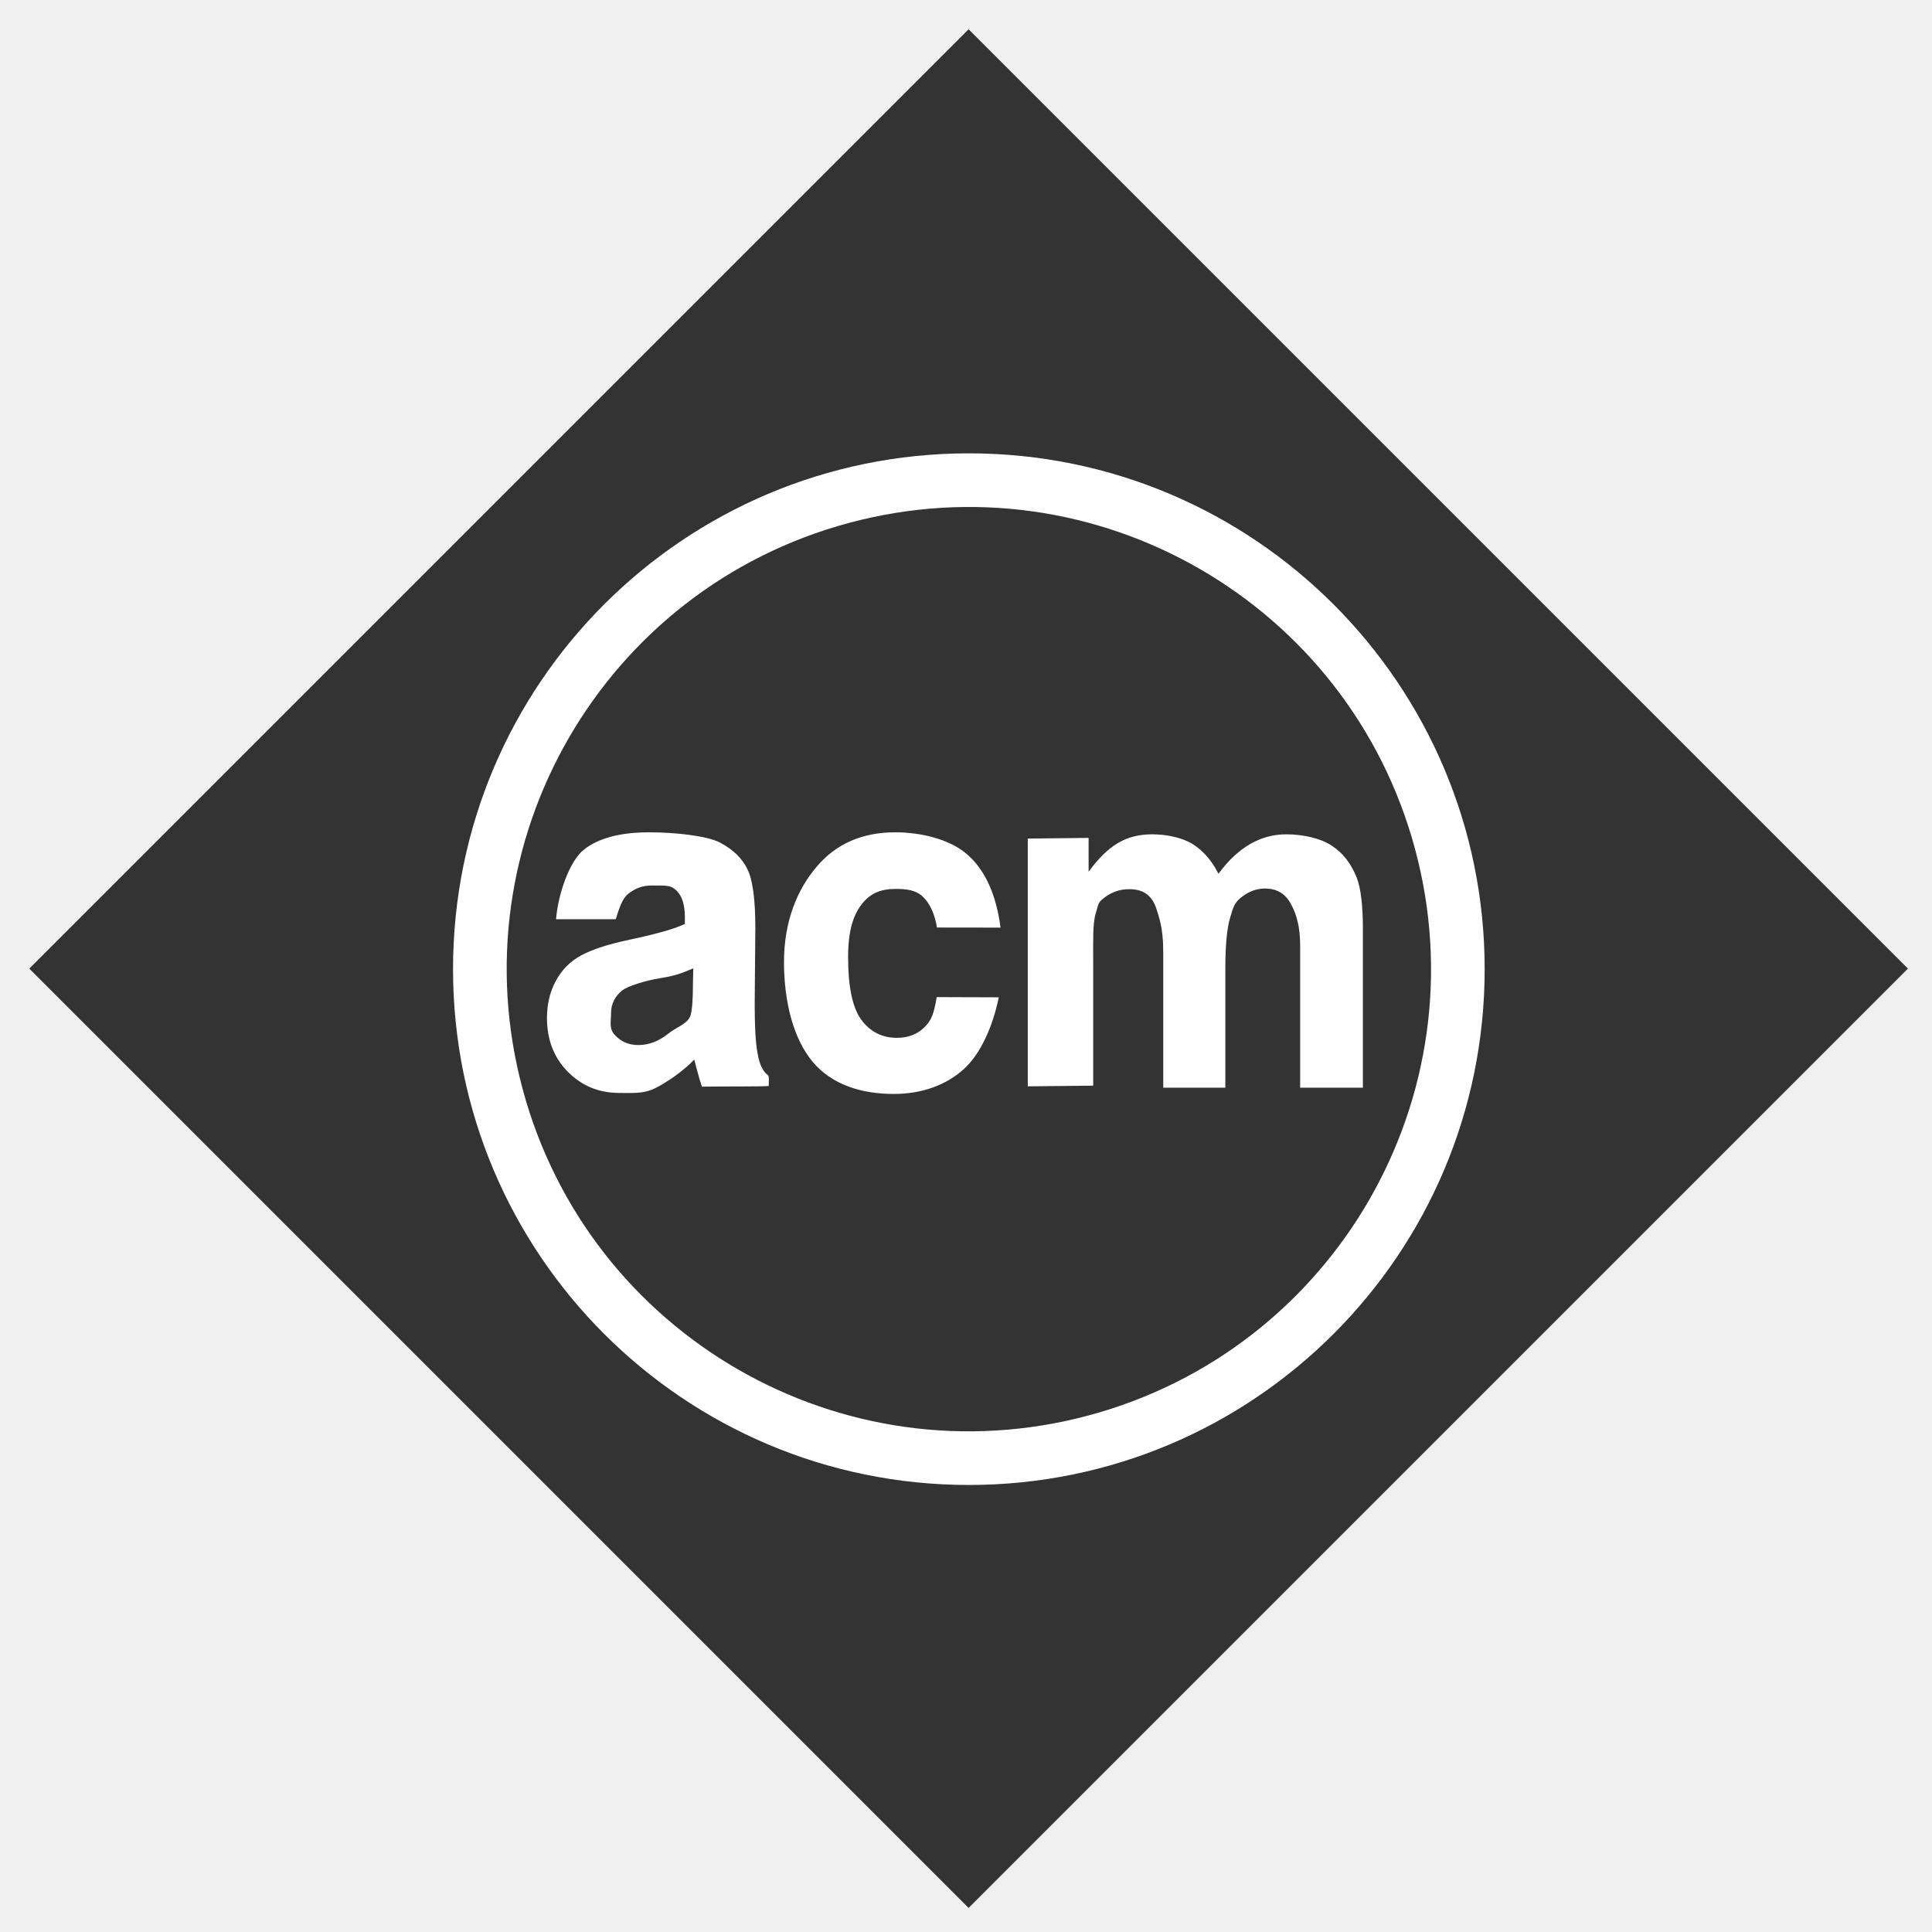
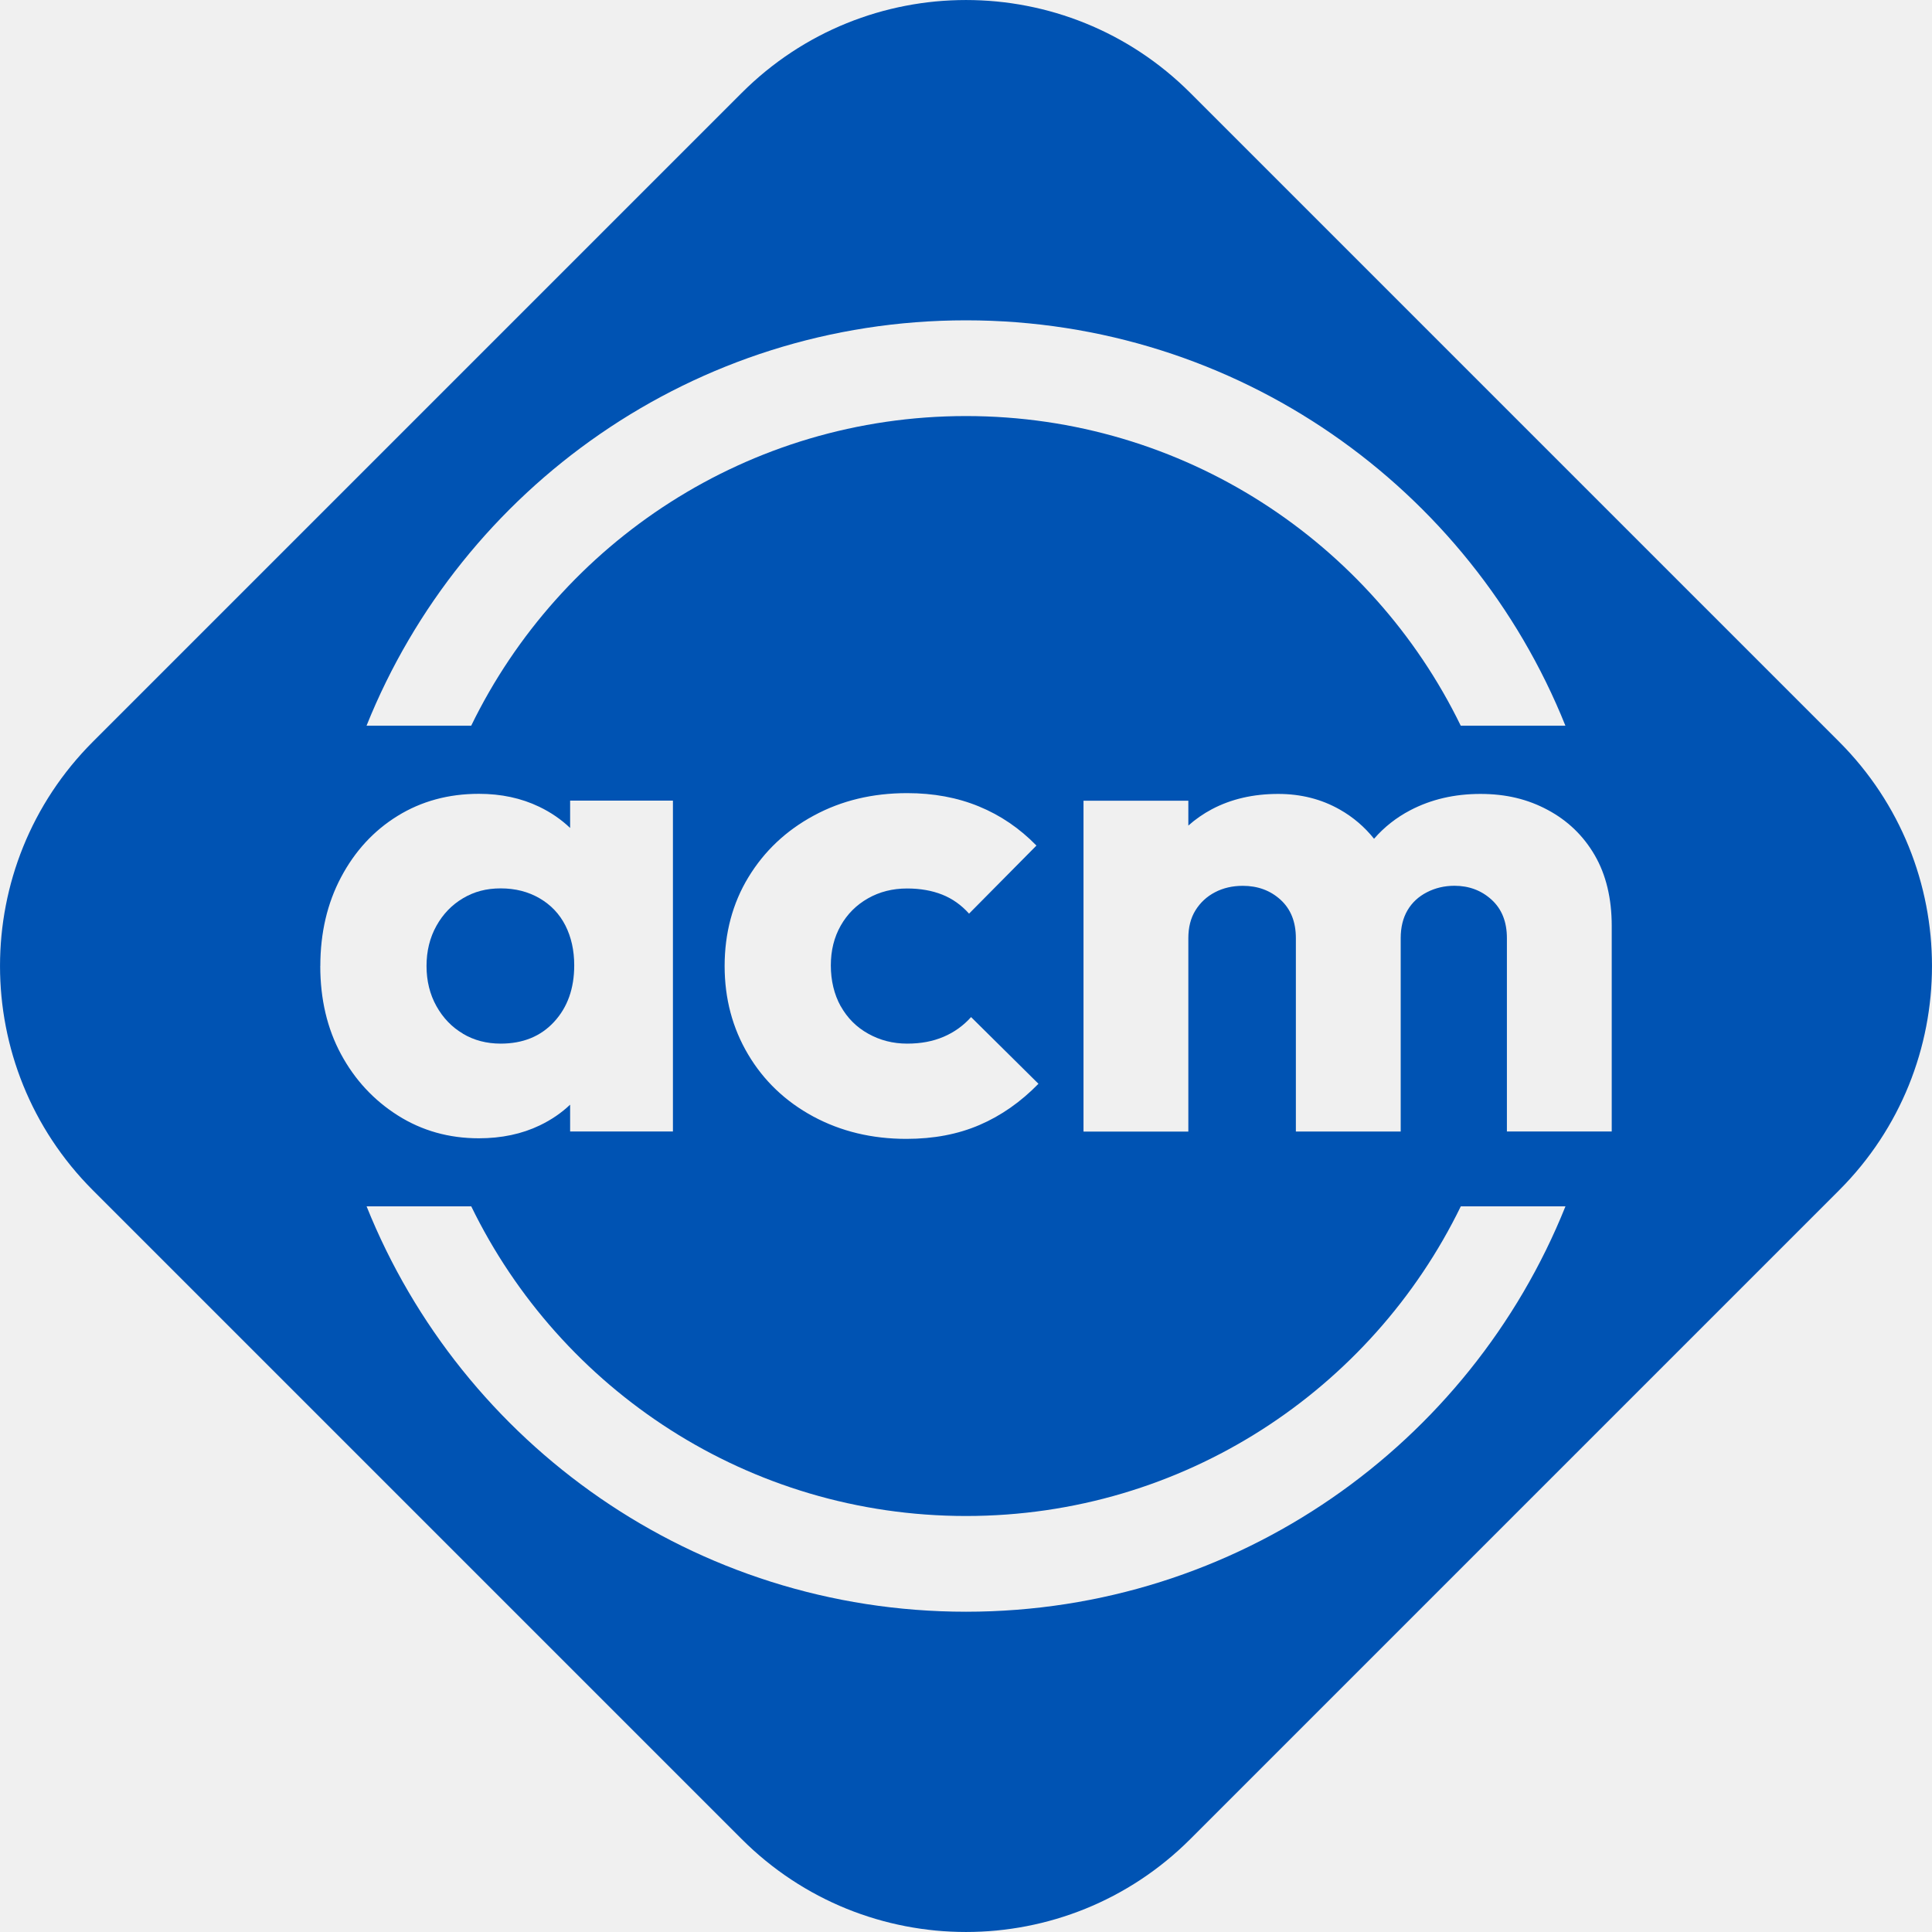
- <svg xmlns="http://www.w3.org/2000/svg" width="66px" height="66px" viewBox="0 0 66 66" version="1.1">
-   <defs />
-   <g id="Page-1" stroke="none" stroke-width="1" fill="none" fill-rule="evenodd">
-     <g id="acm-logo-flat">
-       <g id="Page-1">
-         <g id="acm-logo-flat-white">
-           <g id="Page-1">
-             <g id="acm-logo">
-               <g id="layer1" transform="translate(0.66037, 0.72675)">
-                 <rect id="rect12178" fill="#333333" transform="translate(32.42859, 32.36219) rotate(-45) translate(-32.42859, -32.36219) " x="9.738" y="9.672" width="45.381" height="45.381" />
-                 <path d="M50.058,32.381 C50.058,42.113 42.169,50.002 32.437,50.002 C22.705,50.002 14.816,42.113 14.816,32.381 C14.816,22.649 22.705,14.76 32.437,14.76 C42.169,14.76 50.058,22.649 50.058,32.381 L50.058,32.381 L50.058,32.381 Z" id="path12188" fill="#FFFFFF" />
-                 <path d="M32.437,48.166 C23.72,48.166 16.652,41.099 16.652,32.381 C16.652,23.664 23.72,16.596 32.437,16.596 C41.155,16.596 48.222,23.664 48.222,32.381 C48.222,41.099 41.155,48.166 32.437,48.166 L32.437,48.166 L32.437,48.166 Z" id="path12190" fill="#333333" transform="translate(32.43735, 32.38133) rotate(75) translate(-32.43735, -32.38133) " />
-                 <path d="M20.374,30.675 L18.335,30.675 C18.402,29.834 18.789,28.689 19.289,28.296 C19.788,27.903 20.531,27.706 21.516,27.706 C22.41,27.706 23.513,27.826 23.951,28.065 C24.388,28.299 24.695,28.599 24.872,28.965 C25.052,29.327 25.143,29.993 25.143,30.966 L25.121,33.58 C25.121,34.323 25.15,34.874 25.214,35.229 C25.251,35.435 25.313,35.801 25.571,36.001 C25.63,36.047 25.595,36.229 25.601,36.372 C25.443,36.395 24.072,36.384 23.318,36.395 C23.266,36.247 23.202,36.026 23.125,35.734 C23.092,35.601 23.068,35.513 23.054,35.471 C22.711,35.843 22.092,36.271 21.702,36.457 C21.312,36.643 20.941,36.61 20.499,36.61 C19.718,36.61 19.148,36.316 18.696,35.843 C18.249,35.37 18.025,34.772 18.025,34.05 C18.025,33.572 18.127,33.147 18.332,32.775 C18.536,32.398 18.822,32.111 19.188,31.914 C19.56,31.712 20.093,31.537 20.788,31.388 C21.725,31.191 22.375,31.008 22.736,30.838 L22.736,30.615 C22.736,30.185 22.641,29.879 22.451,29.699 C22.26,29.513 22.131,29.523 21.602,29.523 C21.245,29.523 21.002,29.649 20.802,29.808 C20.602,29.962 20.497,30.282 20.374,30.675 M23.023,32.354 C22.766,32.45 22.543,32.587 21.917,32.685 C21.352,32.774 20.778,32.971 20.607,33.099 C20.345,33.306 20.214,33.569 20.214,33.888 C20.214,34.201 20.136,34.403 20.345,34.632 C20.554,34.86 20.821,34.974 21.144,34.974 C21.506,34.974 21.851,34.841 22.18,34.576 C22.422,34.374 22.857,34.242 22.933,33.949 C22.986,33.758 23.012,33.394 23.012,32.858 L23.023,32.354 M33.519,30.962 L31.347,30.959 C31.28,30.518 31.105,30.129 30.867,29.906 C30.634,29.683 30.318,29.64 29.942,29.64 C29.442,29.64 29.077,29.776 28.777,30.164 C28.482,30.547 28.312,31.075 28.312,31.978 C28.312,32.982 28.461,33.691 28.761,34.106 C29.066,34.52 29.473,34.727 29.982,34.727 C30.363,34.727 30.674,34.608 30.917,34.369 C31.16,34.124 31.239,33.925 31.339,33.336 L33.459,33.343 C33.254,34.352 32.827,35.298 32.246,35.813 C31.666,36.329 30.853,36.644 29.878,36.644 C28.769,36.644 27.769,36.334 27.107,35.553 C26.451,34.772 26.122,33.518 26.122,32.137 C26.122,30.74 26.579,29.653 27.241,28.878 C27.902,28.097 28.797,27.706 29.925,27.706 C30.848,27.706 31.776,27.964 32.319,28.41 C32.866,28.851 33.35,29.64 33.519,30.962 M34.45,27.92 L36.528,27.897 L36.528,29.053 C37.189,28.155 37.793,27.775 38.707,27.775 C39.193,27.775 39.729,27.887 40.085,28.11 C40.442,28.333 40.735,28.67 40.964,29.122 C41.297,28.67 41.656,28.333 42.041,28.11 C42.427,27.887 42.839,27.775 43.276,27.775 C43.833,27.775 44.442,27.903 44.828,28.158 C45.213,28.407 45.501,28.777 45.691,29.265 C45.829,29.627 45.898,30.211 45.898,31.019 L45.898,36.43 L43.755,36.43 L43.755,31.592 C43.755,30.753 43.548,30.349 43.41,30.104 C43.224,29.786 42.939,29.626 42.553,29.626 C42.273,29.626 42.008,29.722 41.761,29.913 C41.513,30.104 41.473,30.248 41.363,30.62 C41.254,30.987 41.199,31.568 41.199,32.365 L41.199,36.43 L39.078,36.43 L39.078,31.792 C39.078,30.968 38.928,30.597 38.857,30.358 C38.785,30.119 38.673,29.941 38.521,29.824 C38.374,29.708 38.171,29.649 37.914,29.649 C37.605,29.649 37.327,29.742 37.079,29.928 C36.832,30.114 36.877,30.138 36.768,30.489 C36.663,30.839 36.685,31.436 36.685,32.249 L36.685,36.361 L34.45,36.384 L34.45,27.92" id="flowRoot12200" fill="#FFFFFF" />
-               </g>
-             </g>
-           </g>
-         </g>
-       </g>
-     </g>
-   </g>
+ <svg xmlns="http://www.w3.org/2000/svg" id="ACM_Diamond" viewBox="0 0 363.27 363.27">
+   <defs>
+     <style>.cls-1{fill:#0053b3;}</style>
+   </defs>
+   <path class="cls-1" d="m87.04,194.37c2.09,1.24,4.46,1.86,7.1,1.86,4.18,0,7.53-1.36,10.05-4.1,2.52-2.73,3.78-6.27,3.78-10.62,0-2.82-.56-5.31-1.66-7.49-1.11-2.18-2.73-3.88-4.86-5.12-2.13-1.24-4.57-1.86-7.3-1.86s-5.01.62-7.1,1.86c-2.09,1.24-3.76,2.97-4.99,5.18-1.24,2.22-1.86,4.74-1.86,7.55s.62,5.33,1.86,7.55c1.24,2.22,2.9,3.95,4.99,5.18Z" />
+   <path class="cls-1" d="m345.8,139.46L223.81,17.47c-23.29-23.29-61.06-23.29-84.35,0L17.47,139.46c-23.29,23.29-23.29,61.06,0,84.35l121.99,121.99c23.29,23.29,61.06,23.29,84.35,0l121.99-121.99c23.29-23.29,23.29-61.06,0-84.35ZM181.63,60.23c51.08,0,94.79,31.55,112.71,76.22h-19.68c-16.77-34.47-52.13-58.22-93.03-58.22s-76.26,23.76-93.03,58.22h-19.68c17.93-44.67,61.63-76.22,112.71-76.22Zm-23.55,128.96c1.24,2.22,2.96,3.95,5.18,5.18,2.22,1.24,4.65,1.86,7.3,1.86s4.84-.43,6.85-1.28c2-.85,3.73-2.09,5.18-3.71l12.67,12.54c-3.33,3.41-7.02,6-11.07,7.74-4.05,1.75-8.64,2.62-13.76,2.62-6.49,0-12.33-1.41-17.54-4.22-5.21-2.82-9.28-6.7-12.22-11.65-2.94-4.95-4.42-10.5-4.42-16.64s1.49-11.8,4.48-16.7c2.99-4.91,7.08-8.77,12.29-11.58,5.2-2.82,11.05-4.22,17.54-4.22,4.95,0,9.45.83,13.5,2.5,4.05,1.66,7.66,4.12,10.82,7.36l-12.67,12.8c-1.45-1.62-3.14-2.82-5.06-3.58s-4.12-1.15-6.59-1.15c-2.73,0-5.18.62-7.36,1.86-2.18,1.24-3.88,2.94-5.12,5.12-1.24,2.18-1.86,4.67-1.86,7.49s.62,5.46,1.86,7.68Zm-97.85-7.55c0-6.23,1.3-11.8,3.9-16.7,2.6-4.91,6.14-8.75,10.62-11.52,4.48-2.77,9.58-4.16,15.3-4.16,4.18,0,7.96.81,11.33,2.43,2.21,1.06,4.15,2.4,5.82,3.99v-5.14h19.33v62.21h-19.33v-5.04c-1.64,1.55-3.53,2.85-5.7,3.89-3.37,1.62-7.19,2.43-11.46,2.43-5.63,0-10.71-1.43-15.23-4.29-4.52-2.86-8.09-6.7-10.69-11.52-2.6-4.82-3.9-10.35-3.9-16.58Zm121.41,121.41c-51.08,0-94.79-31.55-112.71-76.22h19.68c16.77,34.47,52.13,58.22,93.03,58.22s76.26-23.76,93.03-58.22h19.68c-17.93,44.67-61.63,76.22-112.71,76.22Zm121.41-90.3h-19.71v-36.35c0-3.07-.96-5.48-2.88-7.23-1.92-1.75-4.25-2.62-6.98-2.62-1.88,0-3.61.41-5.18,1.22-1.58.81-2.8,1.94-3.65,3.39-.85,1.45-1.28,3.2-1.28,5.25v36.35h-19.71v-36.35c0-3.07-.96-5.48-2.88-7.23-1.92-1.75-4.29-2.62-7.1-2.62-1.96,0-3.71.41-5.25,1.22-1.54.81-2.75,1.94-3.65,3.39-.9,1.45-1.34,3.2-1.34,5.25v36.35h-19.71v-62.21h19.71v4.67c1.33-1.18,2.8-2.21,4.42-3.07,3.63-1.92,7.79-2.88,12.48-2.88,4.27,0,8.13.98,11.58,2.94,2.51,1.42,4.65,3.26,6.44,5.49,1.91-2.19,4.17-3.98,6.81-5.36,3.92-2.05,8.32-3.07,13.18-3.07s8.92,1,12.67,3.01c3.75,2.01,6.7,4.84,8.83,8.51,2.13,3.67,3.2,8.11,3.2,13.31v38.66Z" />
</svg>
